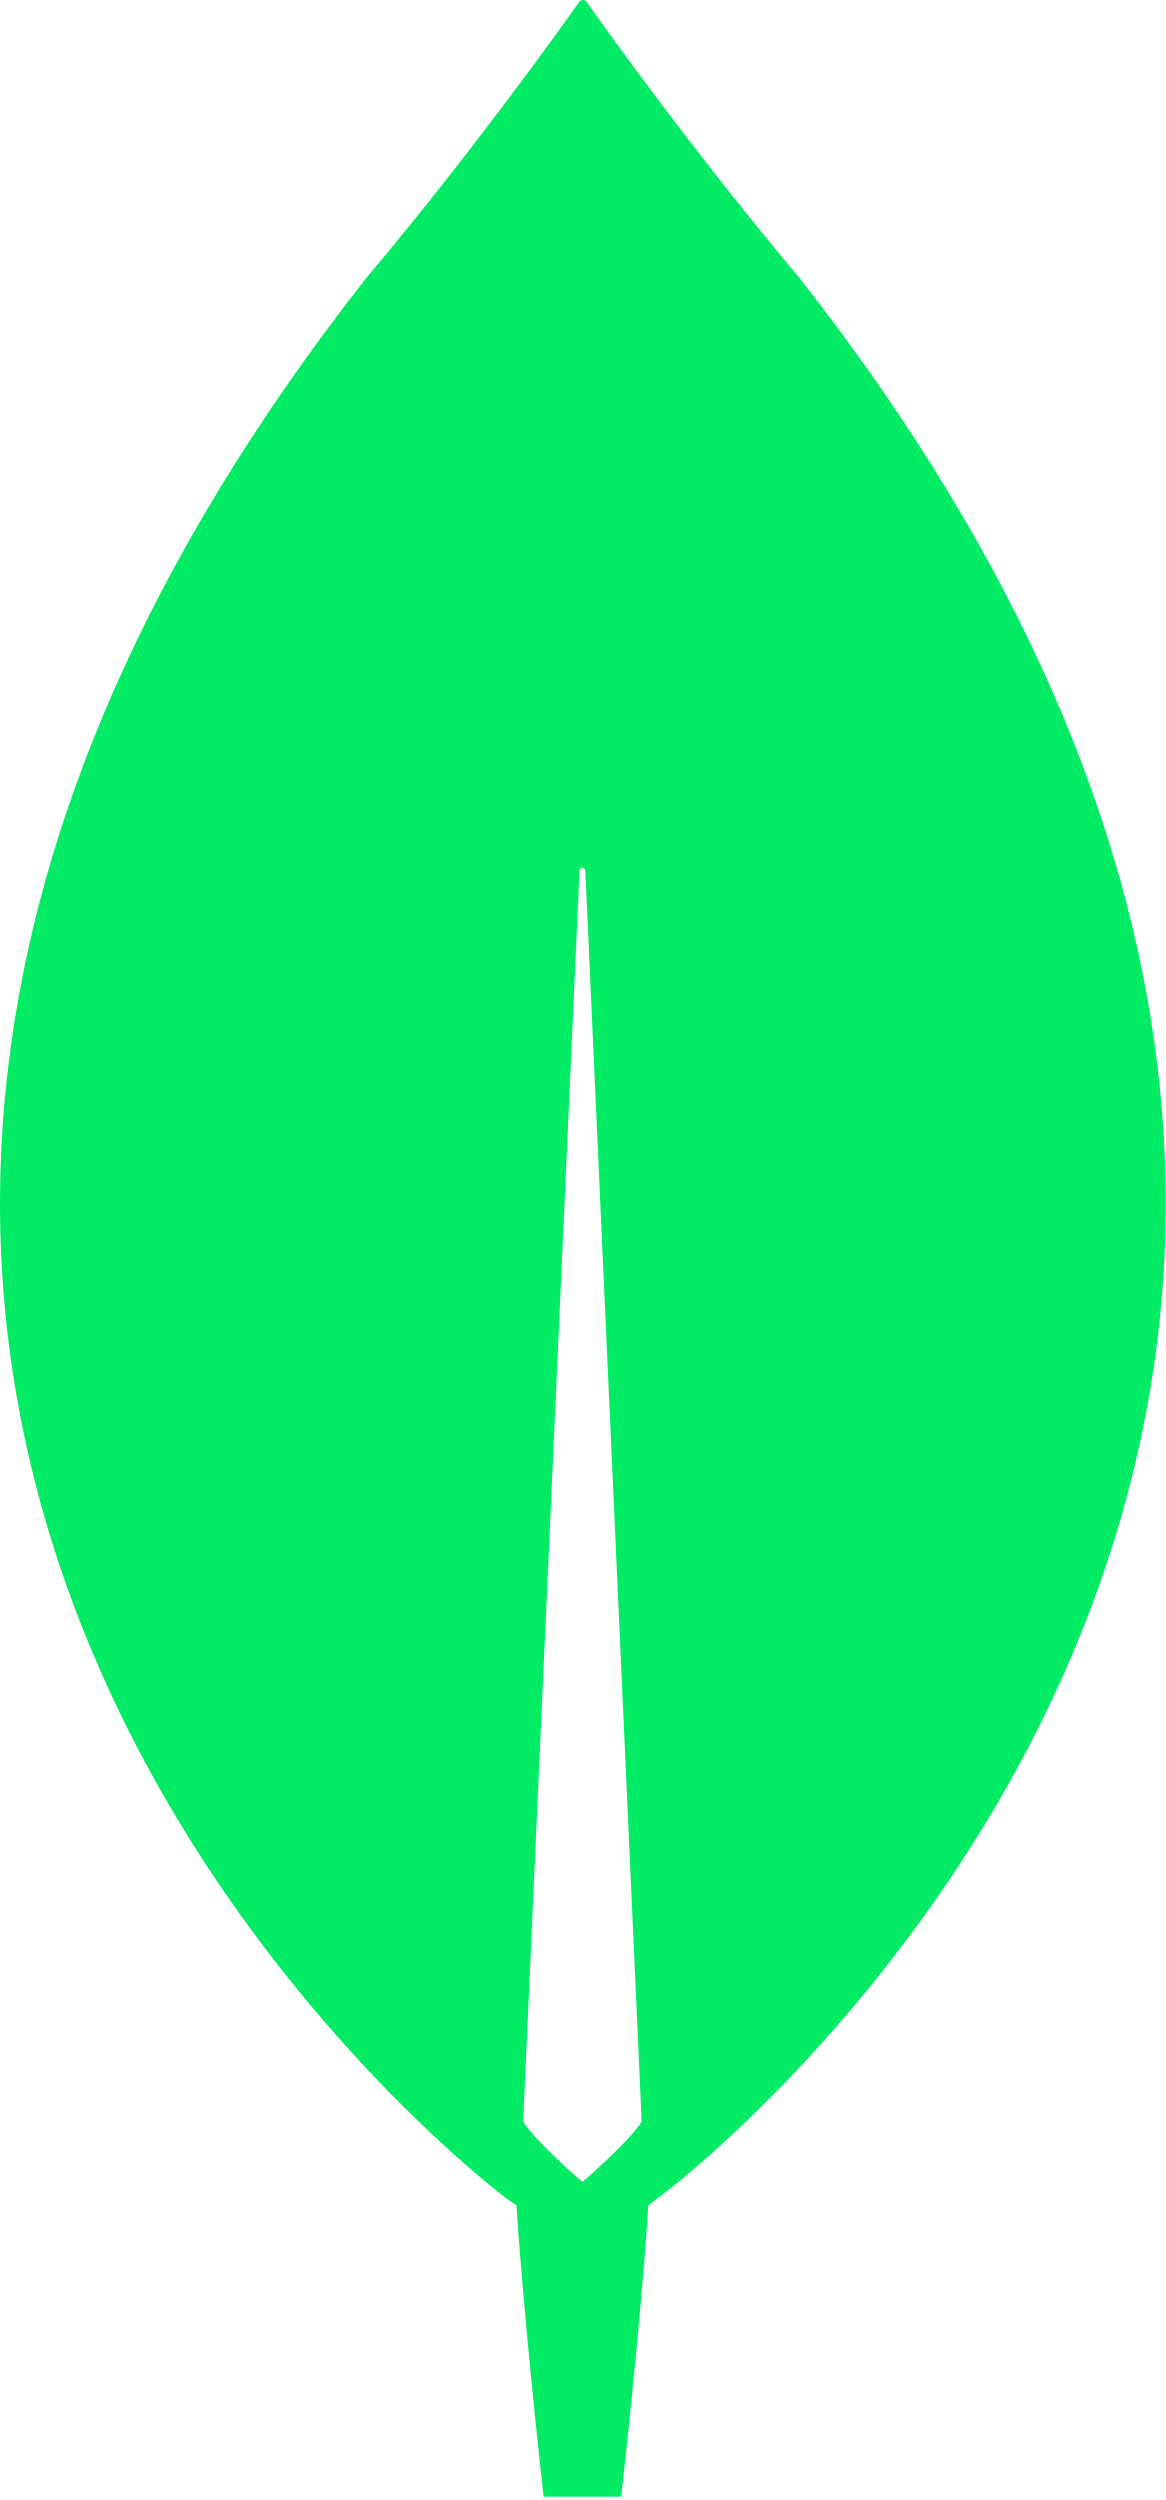
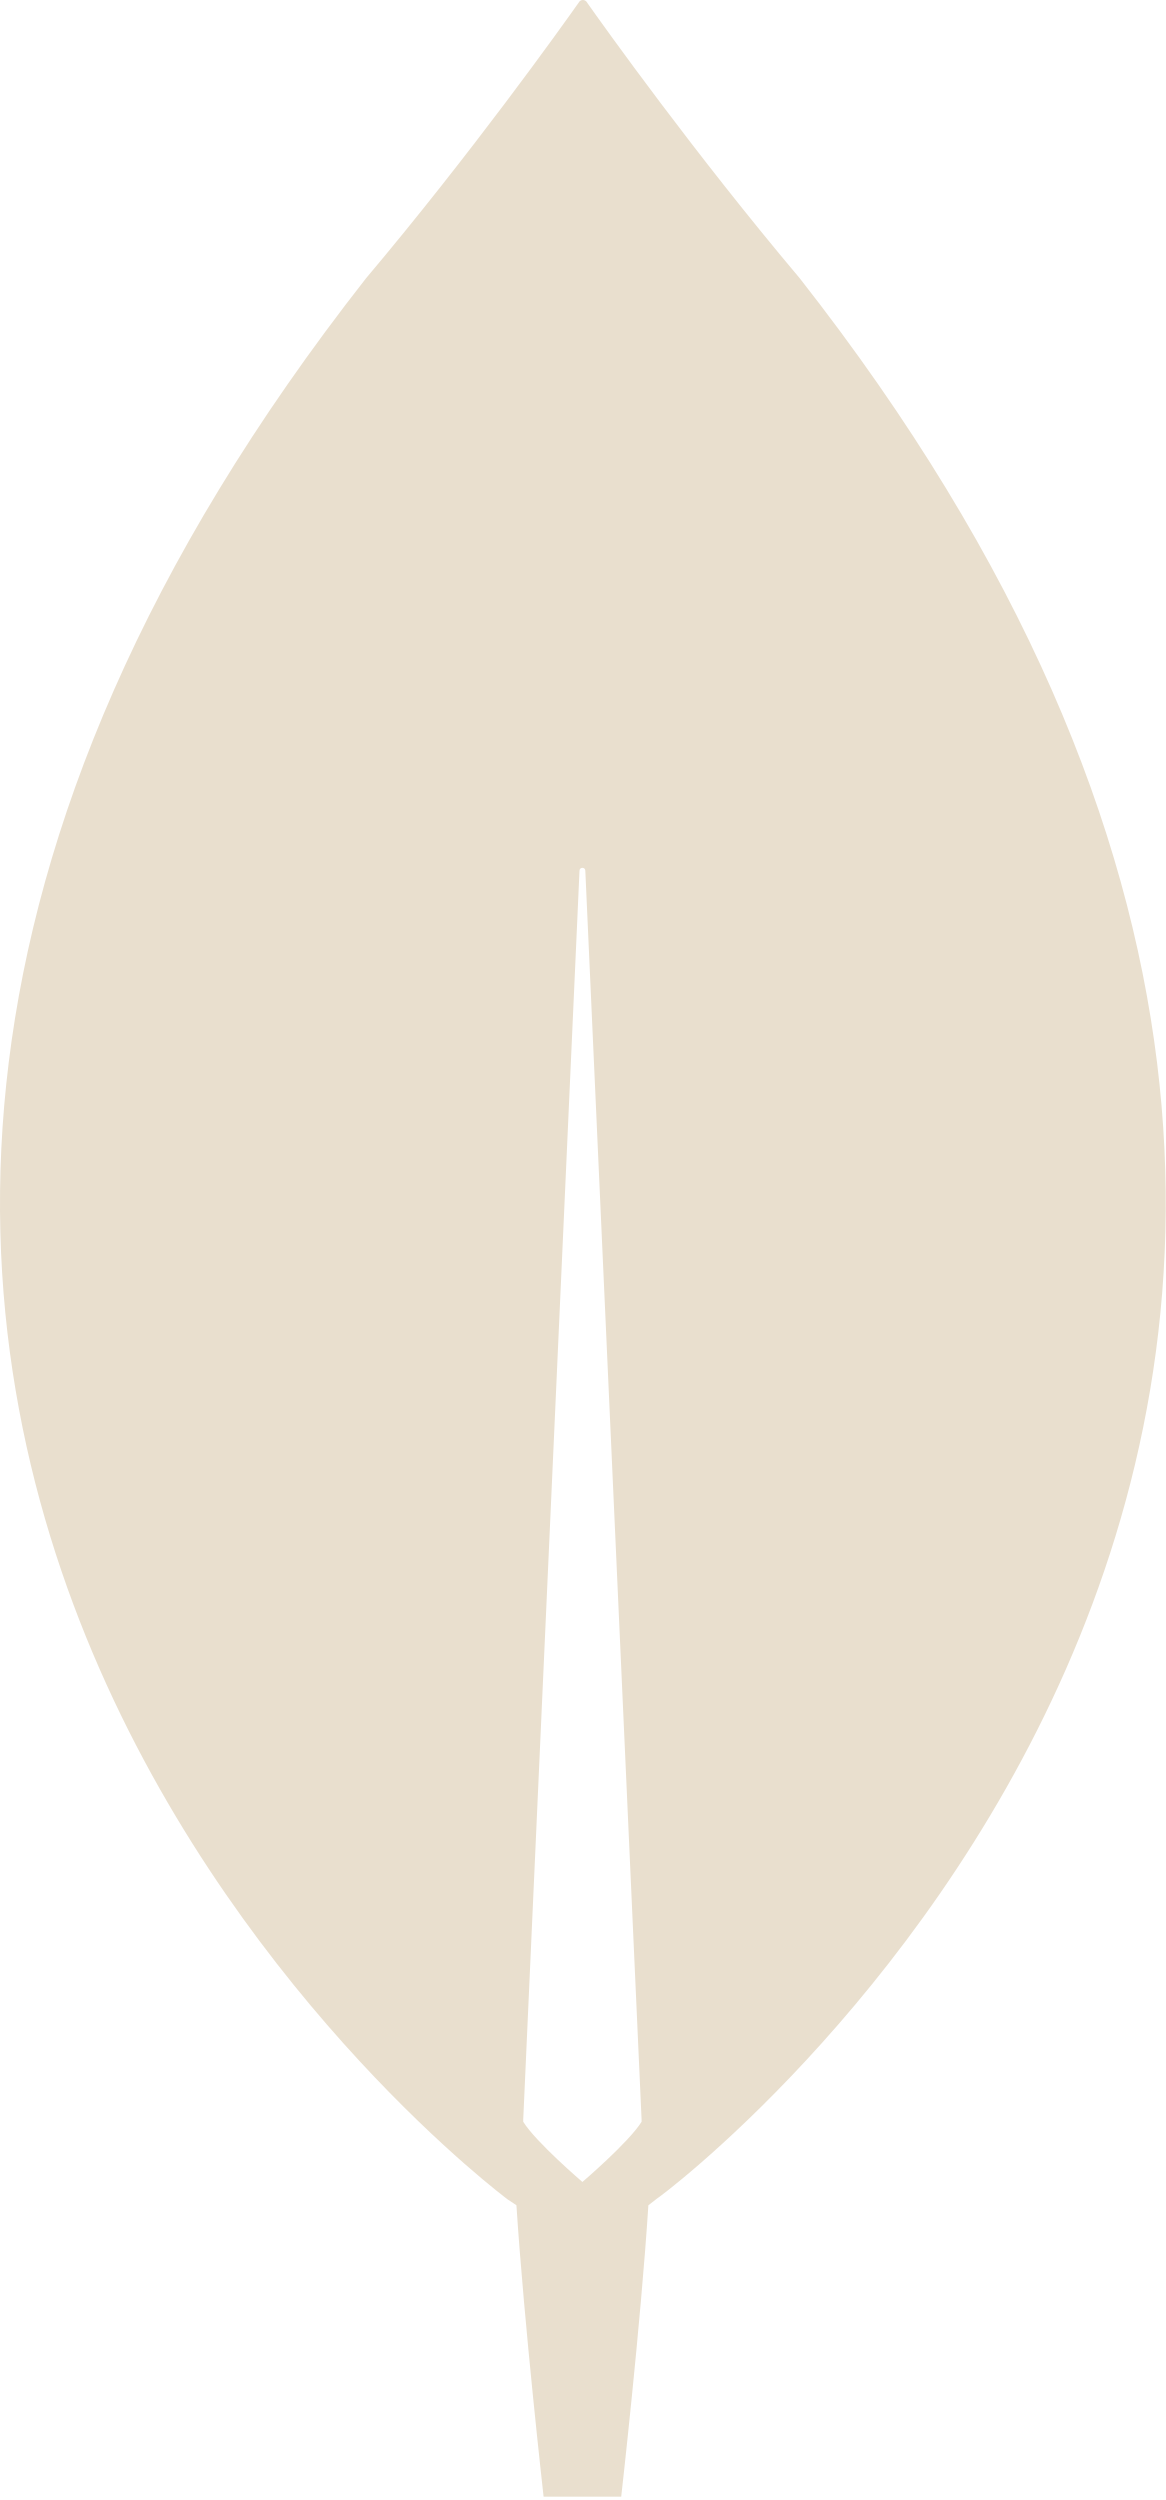
<svg xmlns="http://www.w3.org/2000/svg" width="256px" height="549px" viewBox="0 0 256 549" version="1.1" preserveAspectRatio="xMidYMid">
  <g>
-     <path d="M175.622,61.108 C152.611,33.807 132.797,6.079 128.749,0.32 C128.322,-0.107 127.683,-0.107 127.257,0.32 C123.209,6.079 103.394,33.807 80.383,61.108 C-117.124,313.004 111.491,482.999 111.491,482.999 L113.408,484.279 C115.112,510.512 119.374,548.266 119.374,548.266 L127.896,548.266 L136.419,548.266 C136.419,548.266 140.68,510.726 142.384,484.279 L144.302,482.785 C144.515,482.999 373.13,313.004 175.622,61.108 Z M127.896,479.159 C127.896,479.159 117.669,470.414 114.899,465.936 L114.899,465.508 L127.257,191.216 C127.257,190.363 128.536,190.363 128.536,191.216 L140.893,465.508 L140.893,465.936 C138.123,470.414 127.896,479.159 127.896,479.159 Z" fill="#01EC64" />
+     <path d="M175.622,61.108 C152.611,33.807 132.797,6.079 128.749,0.32 C128.322,-0.107 127.683,-0.107 127.257,0.32 C123.209,6.079 103.394,33.807 80.383,61.108 C-117.124,313.004 111.491,482.999 111.491,482.999 L113.408,484.279 C115.112,510.512 119.374,548.266 119.374,548.266 L127.896,548.266 L136.419,548.266 C136.419,548.266 140.68,510.726 142.384,484.279 L144.302,482.785 C144.515,482.999 373.13,313.004 175.622,61.108 Z M127.896,479.159 C127.896,479.159 117.669,470.414 114.899,465.936 L114.899,465.508 L127.257,191.216 C127.257,190.363 128.536,190.363 128.536,191.216 L140.893,465.508 L140.893,465.936 C138.123,470.414 127.896,479.159 127.896,479.159 Z" fill="#e9dfce" />
  </g>
</svg>
